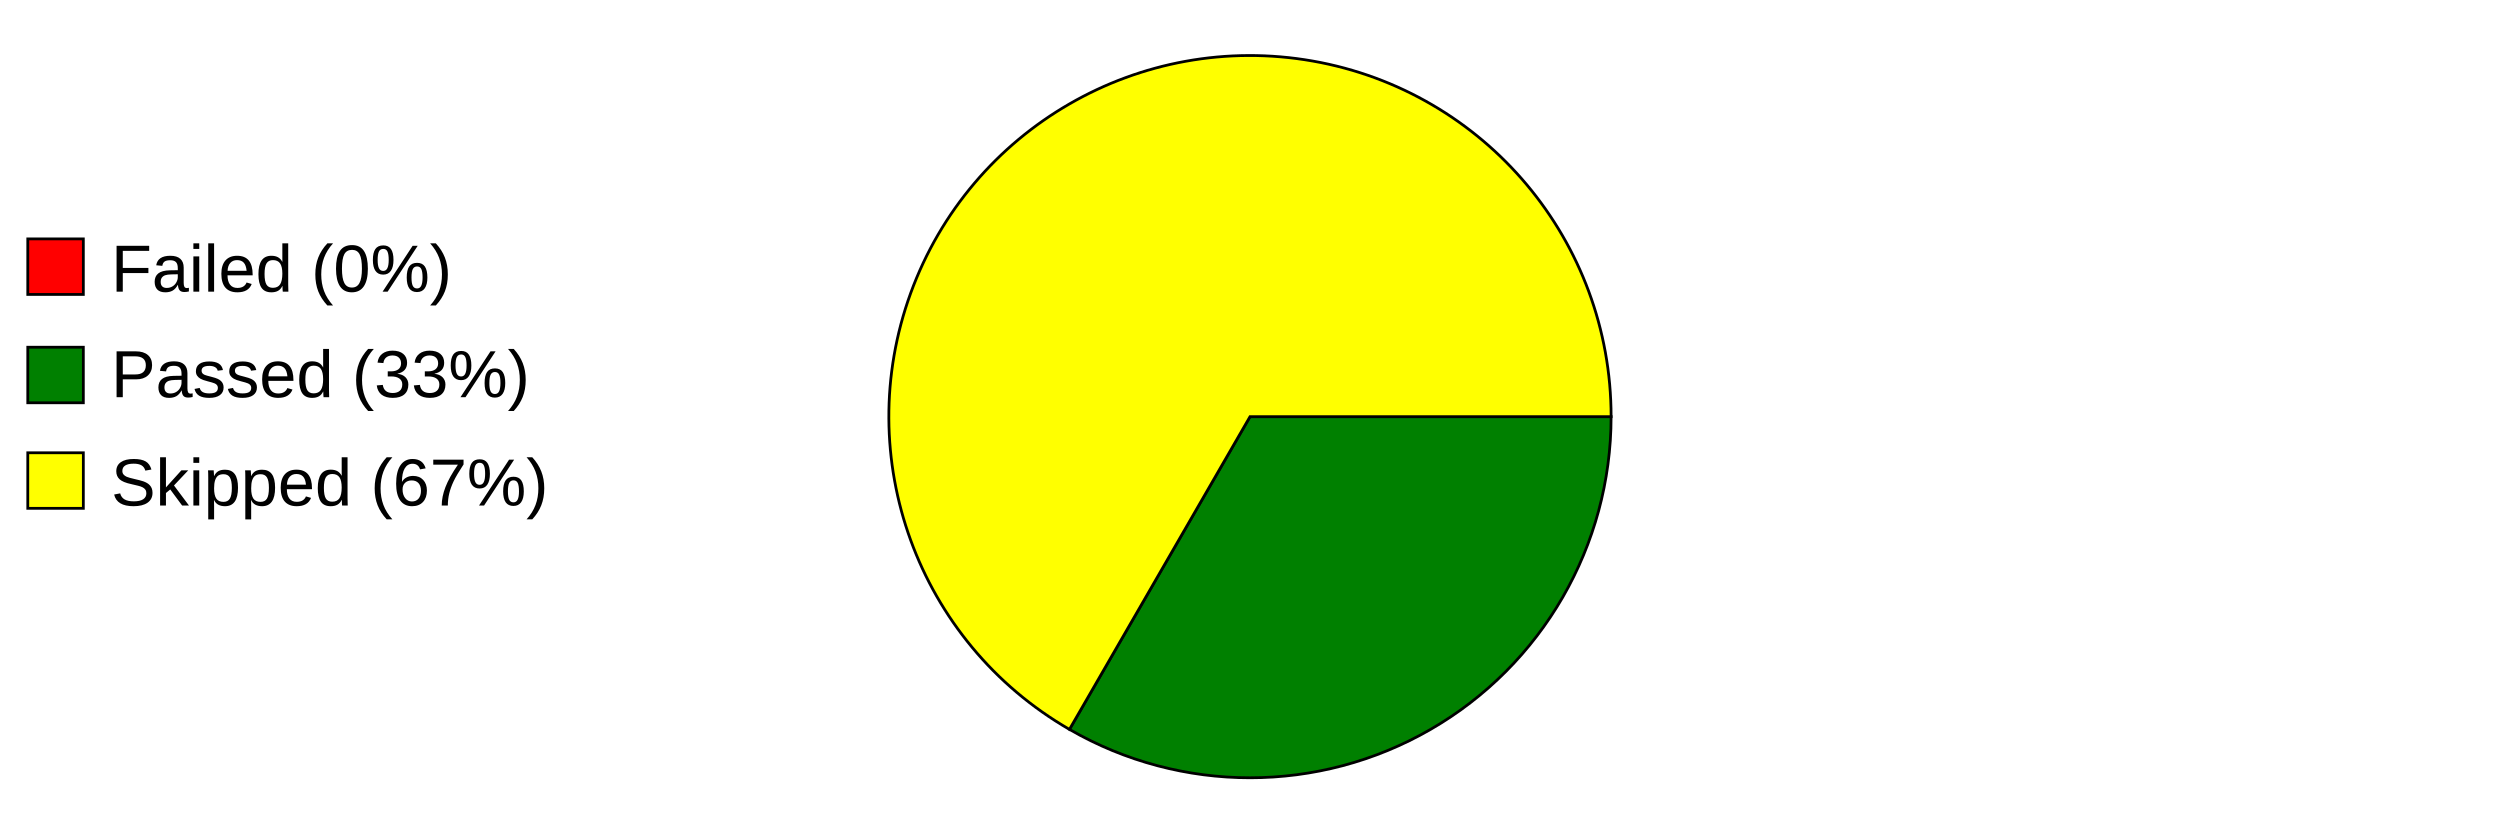
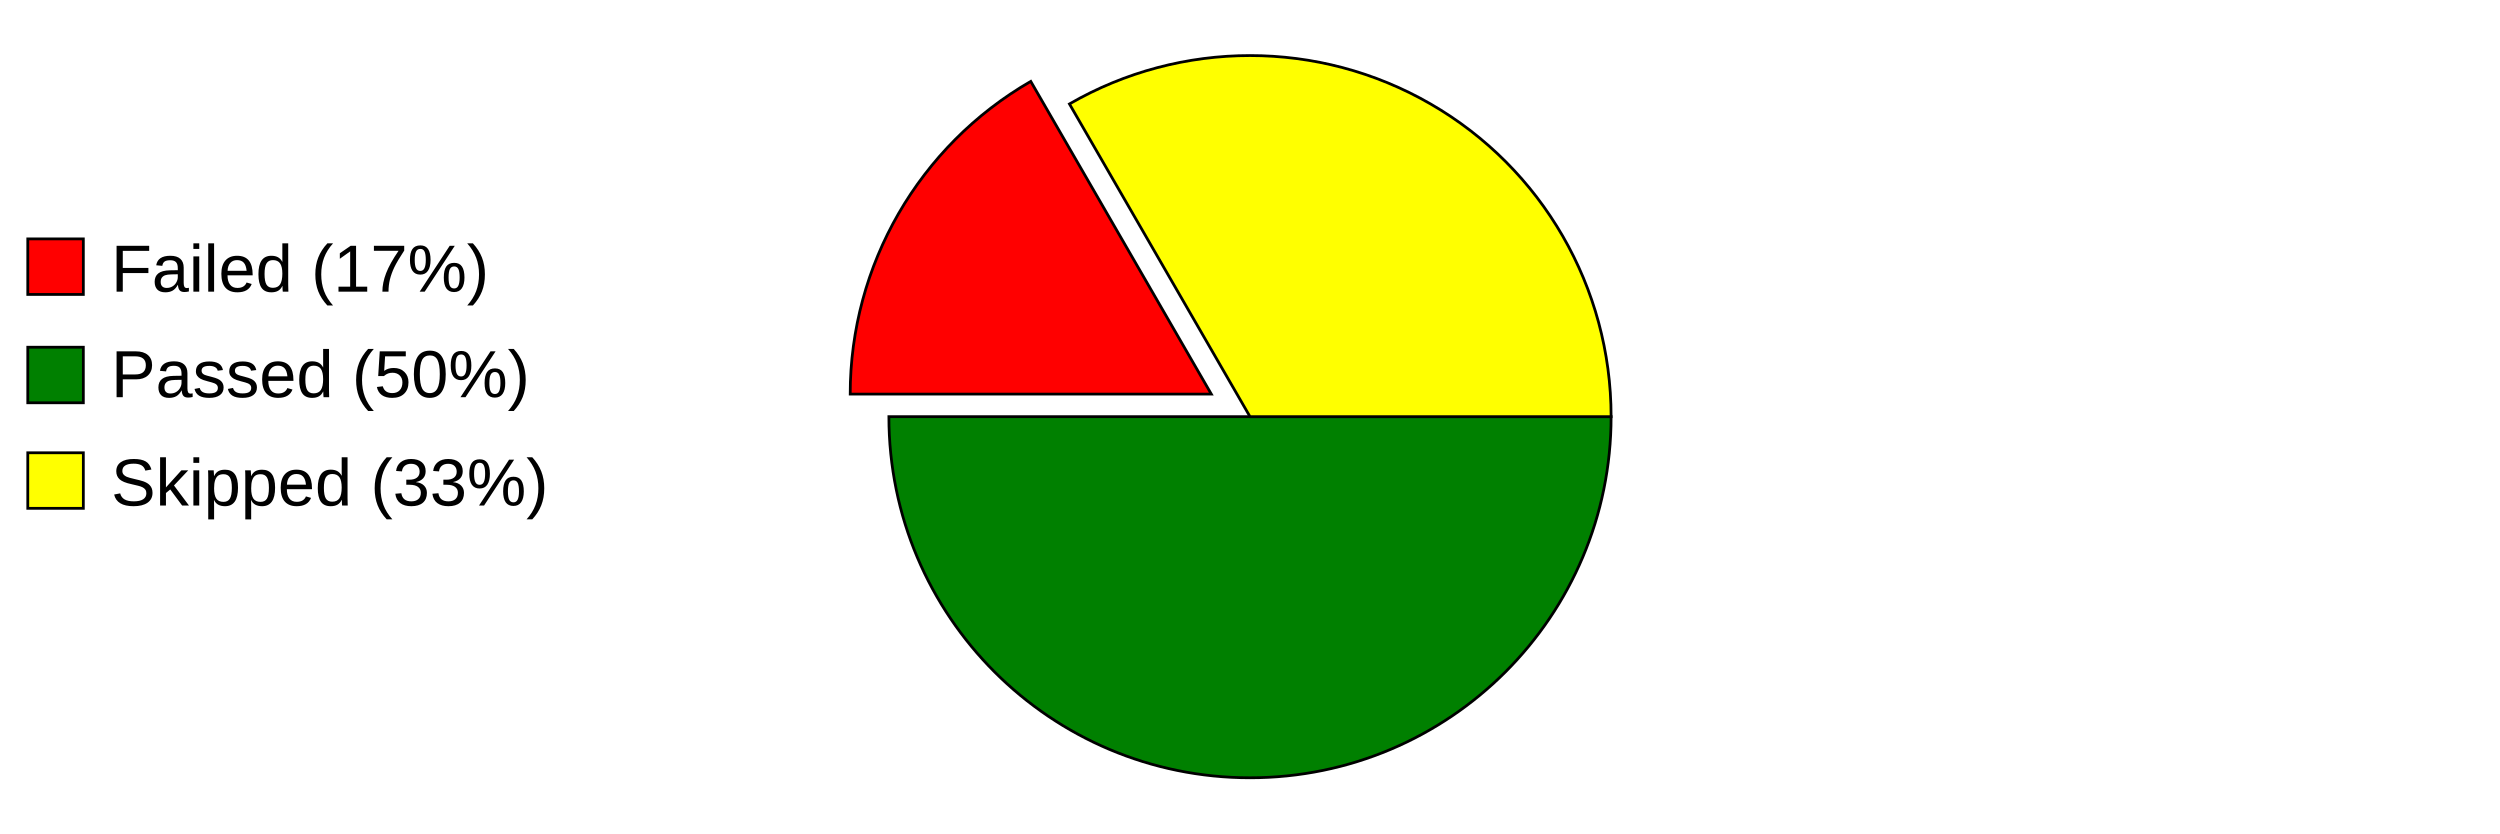
<svg xmlns="http://www.w3.org/2000/svg" preserveAspectRatio="xMidYMid meet" width="600" height="200" viewBox="0 0 900 300">
  <defs>
    <style type="text/css">
                        
				            .axistitle { font-weight:bold; font-size:24px; font-family:Arial; text-anchor:middle; }
				            .xgrid, .ygrid, .legendtext { font-weight:normal; font-size:24px; font-family:Arial; }
				            .xgrid {text-anchor:middle;}
				            .ygrid {text-anchor:end;}
				            .gridline { stroke:black; stroke-width:1; }
				            .values { fill:black; stroke:none; text-anchor:middle; font-size:12px; font-weight:bold; }
	   		            
                    </style>
  </defs>
  <svg id="graphzone" preserveAspectRatio="xMidYMid meet" x="0" y="0">
    <rect style="fill:red;stroke-width:1;stroke:black;" x="10" y="86" width="20" height="20" />
-     <text class="legendtext" x="40" y="105">Failed (0%)
+     <text class="legendtext" x="40" y="105">Failed (17%)
                    </text>
    <rect style="fill:green;stroke-width:1;stroke:black;" x="10" y="125" width="20" height="20" />
-     <text class="legendtext" x="40" y="143">Passed (33%)
+     <text class="legendtext" x="40" y="143">Passed (50%)
                    </text>
    <rect style="fill:yellow;stroke-width:1;stroke:black;" x="10" y="163" width="20" height="20" />
-     <text class="legendtext" x="40" y="182">Skipped (67%)
+     <text class="legendtext" x="40" y="182">Skipped (33%)
                    </text>
    <g style="stroke:black;stroke-width:1" transform="translate(450,150)">
-       <g style="fill:green" transform="rotate(-240)">
-         <path d="M 0 0 h 130 A 130,130 0,0,0 -65,-112.583 z" />
+       <g style="fill:red" transform="rotate(-120) translate(14, -8)">
+         <path d="M 0 0 h 130 A 130,130 0,0,0 65,-112.583 z" />
+       </g>
+       <g style="fill:green" transform="rotate(-180)">
+         <path d="M 0 0 h 130 A 130,130 0,1,0 -130,-0 z" />
      </g>
      <g style="fill:yellow" transform="rotate(360)">
-         <path d="M 0 0 h 130 A 130,130 0,1,0 -65,112.583 z" />
+         <path d="M 0 0 h 130 A 130,130 0,0,0 -65,-112.583 z" />
      </g>
    </g>
  </svg>
</svg>
